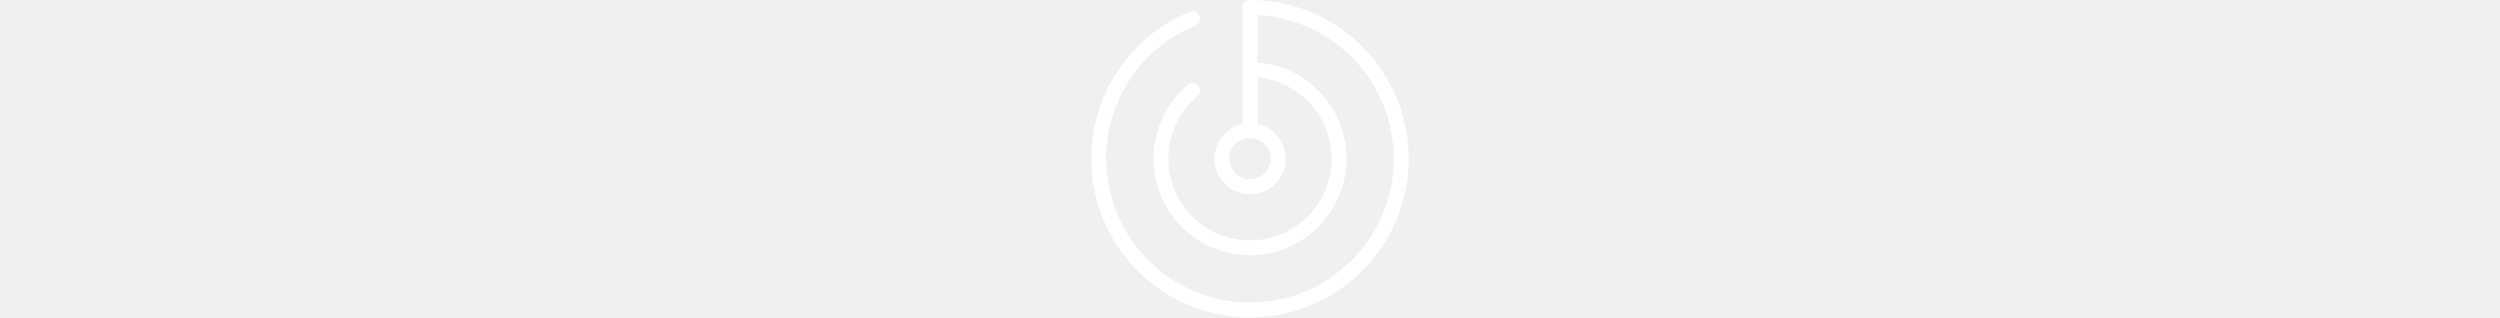
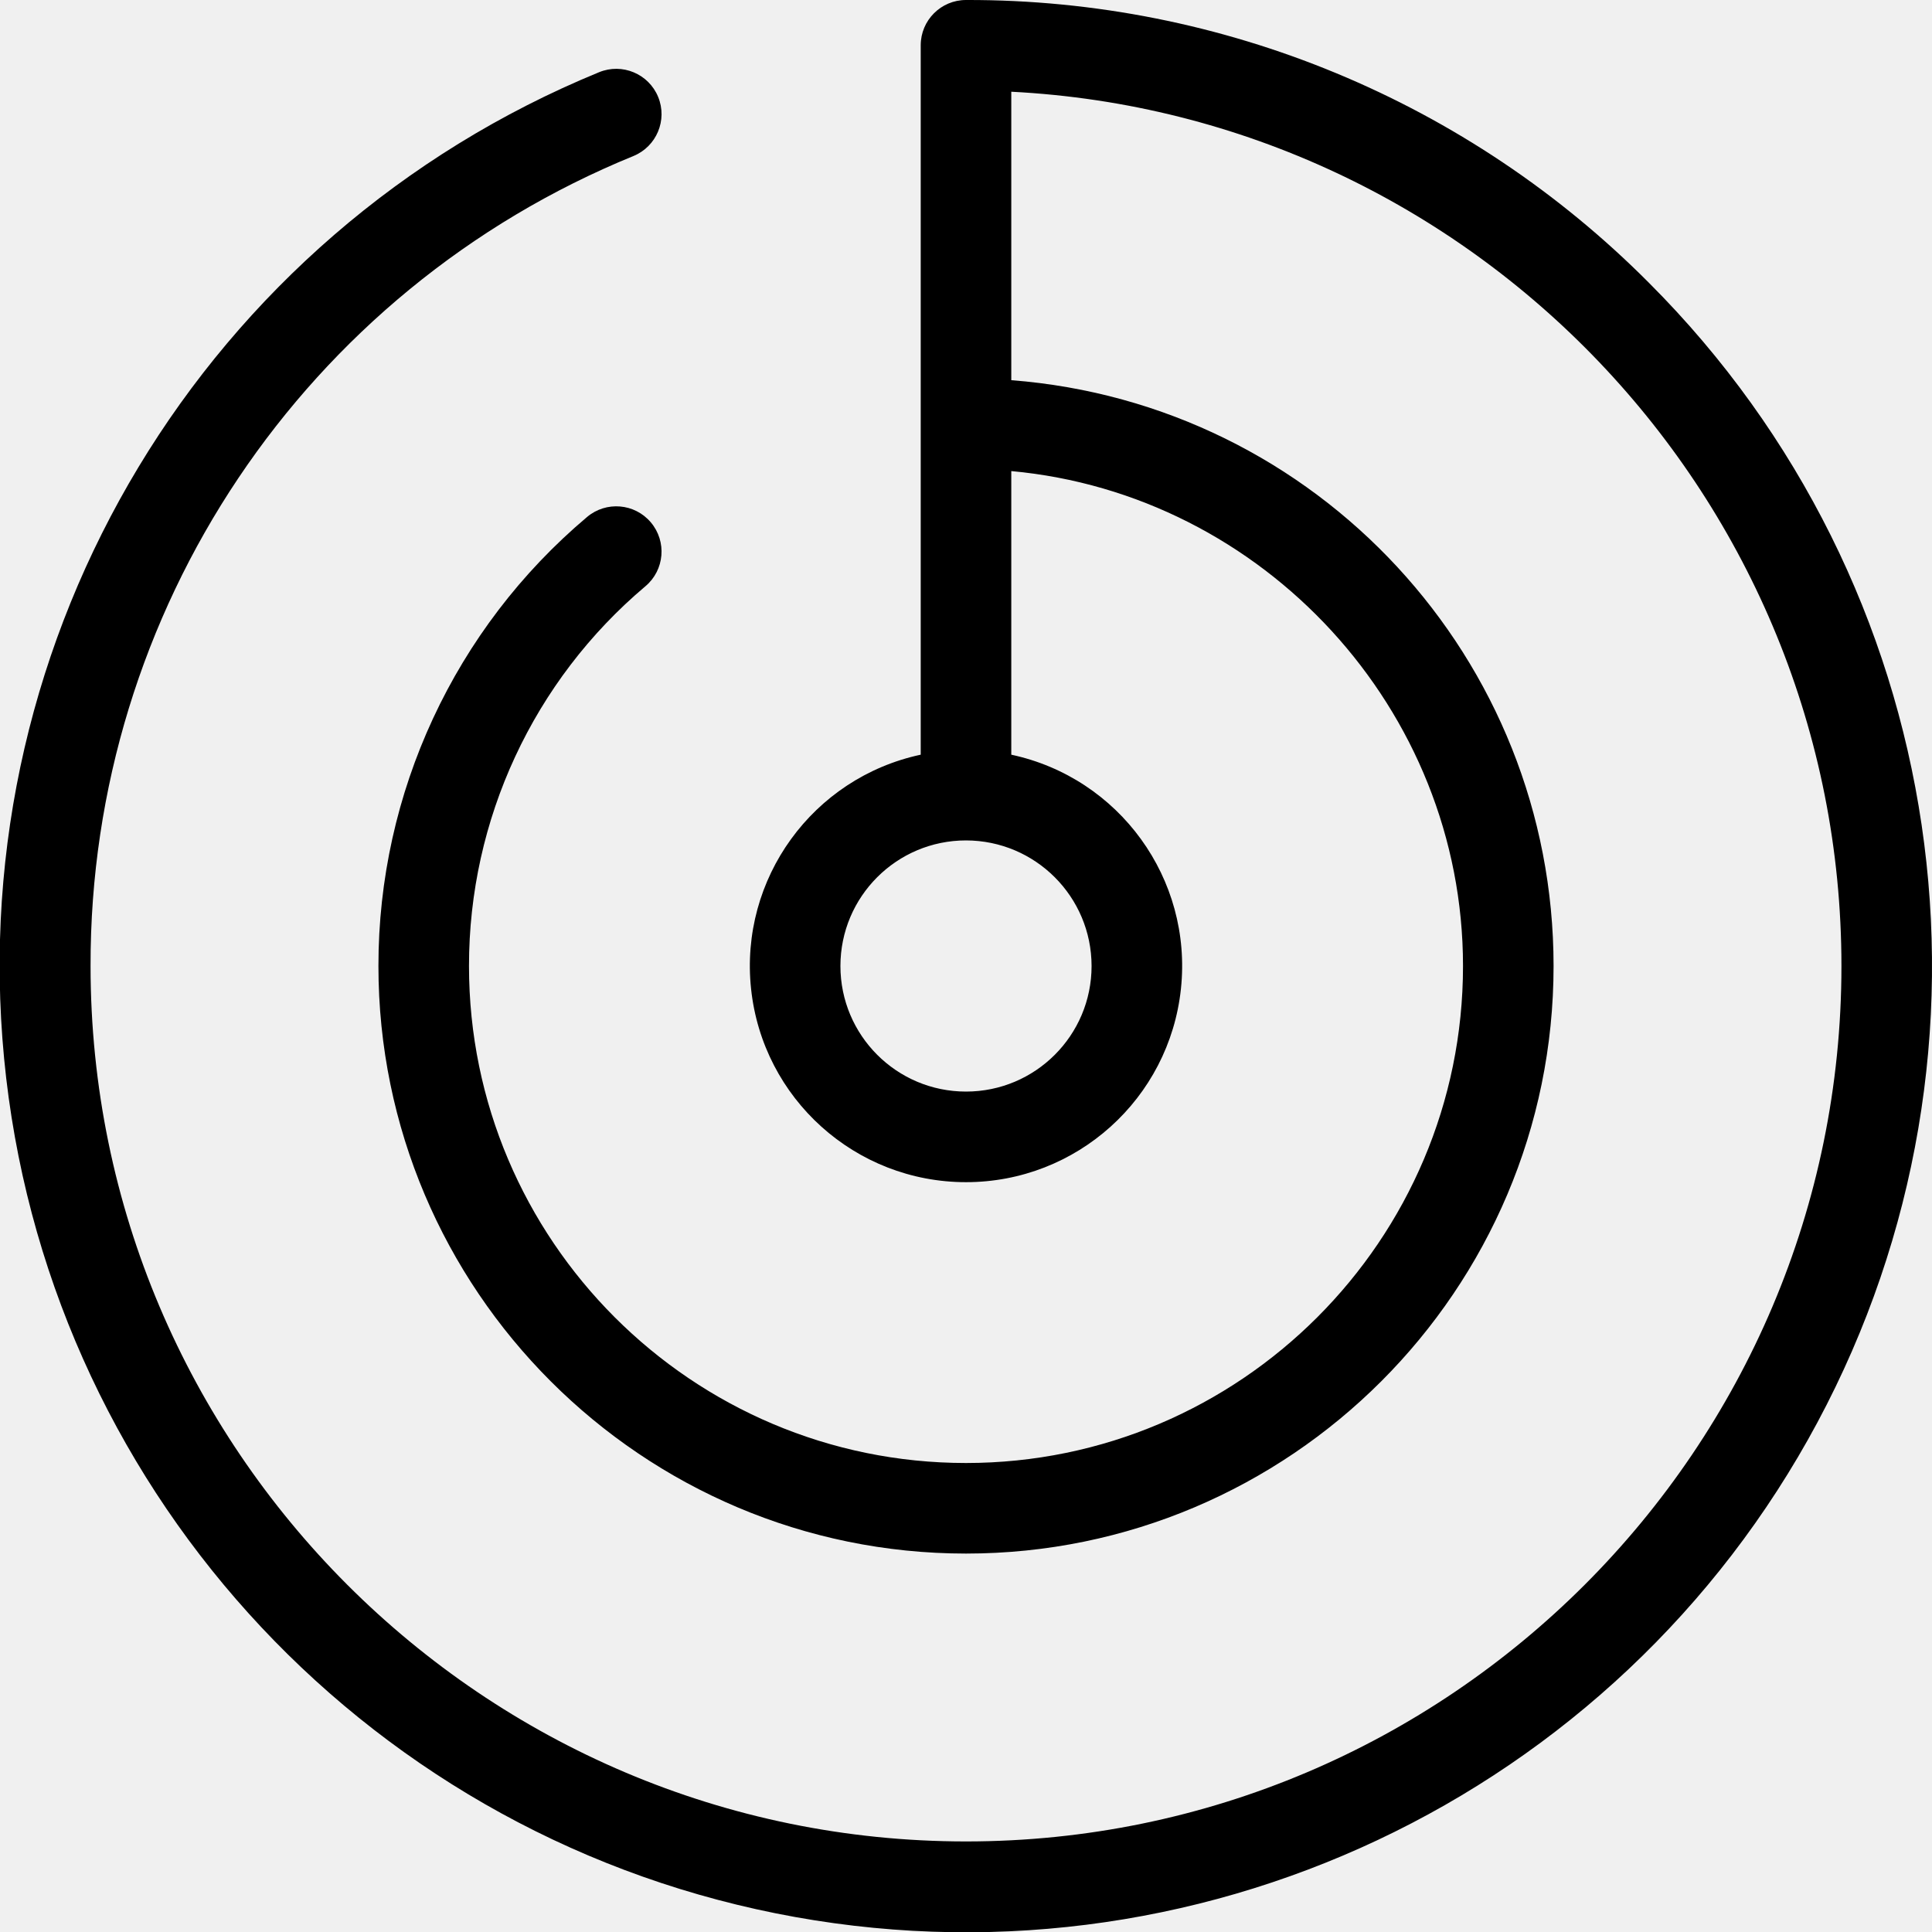
- <svg xmlns="http://www.w3.org/2000/svg" id="Layer_1" data-name="Layer 1" viewBox="0 0 512 512" width="512" height="65" fill="#ffffff">
+ <svg xmlns="http://www.w3.org/2000/svg" id="Layer_1" data-name="Layer 1" viewBox="0 0 512 512" width="512" height="512">
  <path d="M437.056,75.017A254.329,254.329,0,0,0,256.11,0h0c-.016,0-.031,0-.047,0S256.02,0,256,0a12,12,0,0,0-12,12V200a57.279,57.279,0,1,0,24,0V124.841C334.8,130.969,387.712,187.972,387.712,256c0,72.626-59.086,131.712-131.712,131.712S124.288,328.626,124.288,256a131.523,131.523,0,0,1,46.771-100.653,12,12,0,0,0-15.488-18.334A155.478,155.478,0,0,0,100.288,256c0,85.86,69.852,155.712,155.712,155.712S411.712,341.86,411.712,256A155.71,155.71,0,0,0,268,100.752V24.307C390.362,30.573,488,132.119,488,256c0,127.925-104.075,232-232,232S24,383.925,24,256A231.306,231.306,0,0,1,167.876,41.342a12,12,0,1,0-9.123-22.2,256.042,256.042,0,1,0,278.3,55.873ZM289.279,256A33.279,33.279,0,1,1,256,222.721,33.317,33.317,0,0,1,289.279,256Z" />
</svg>
